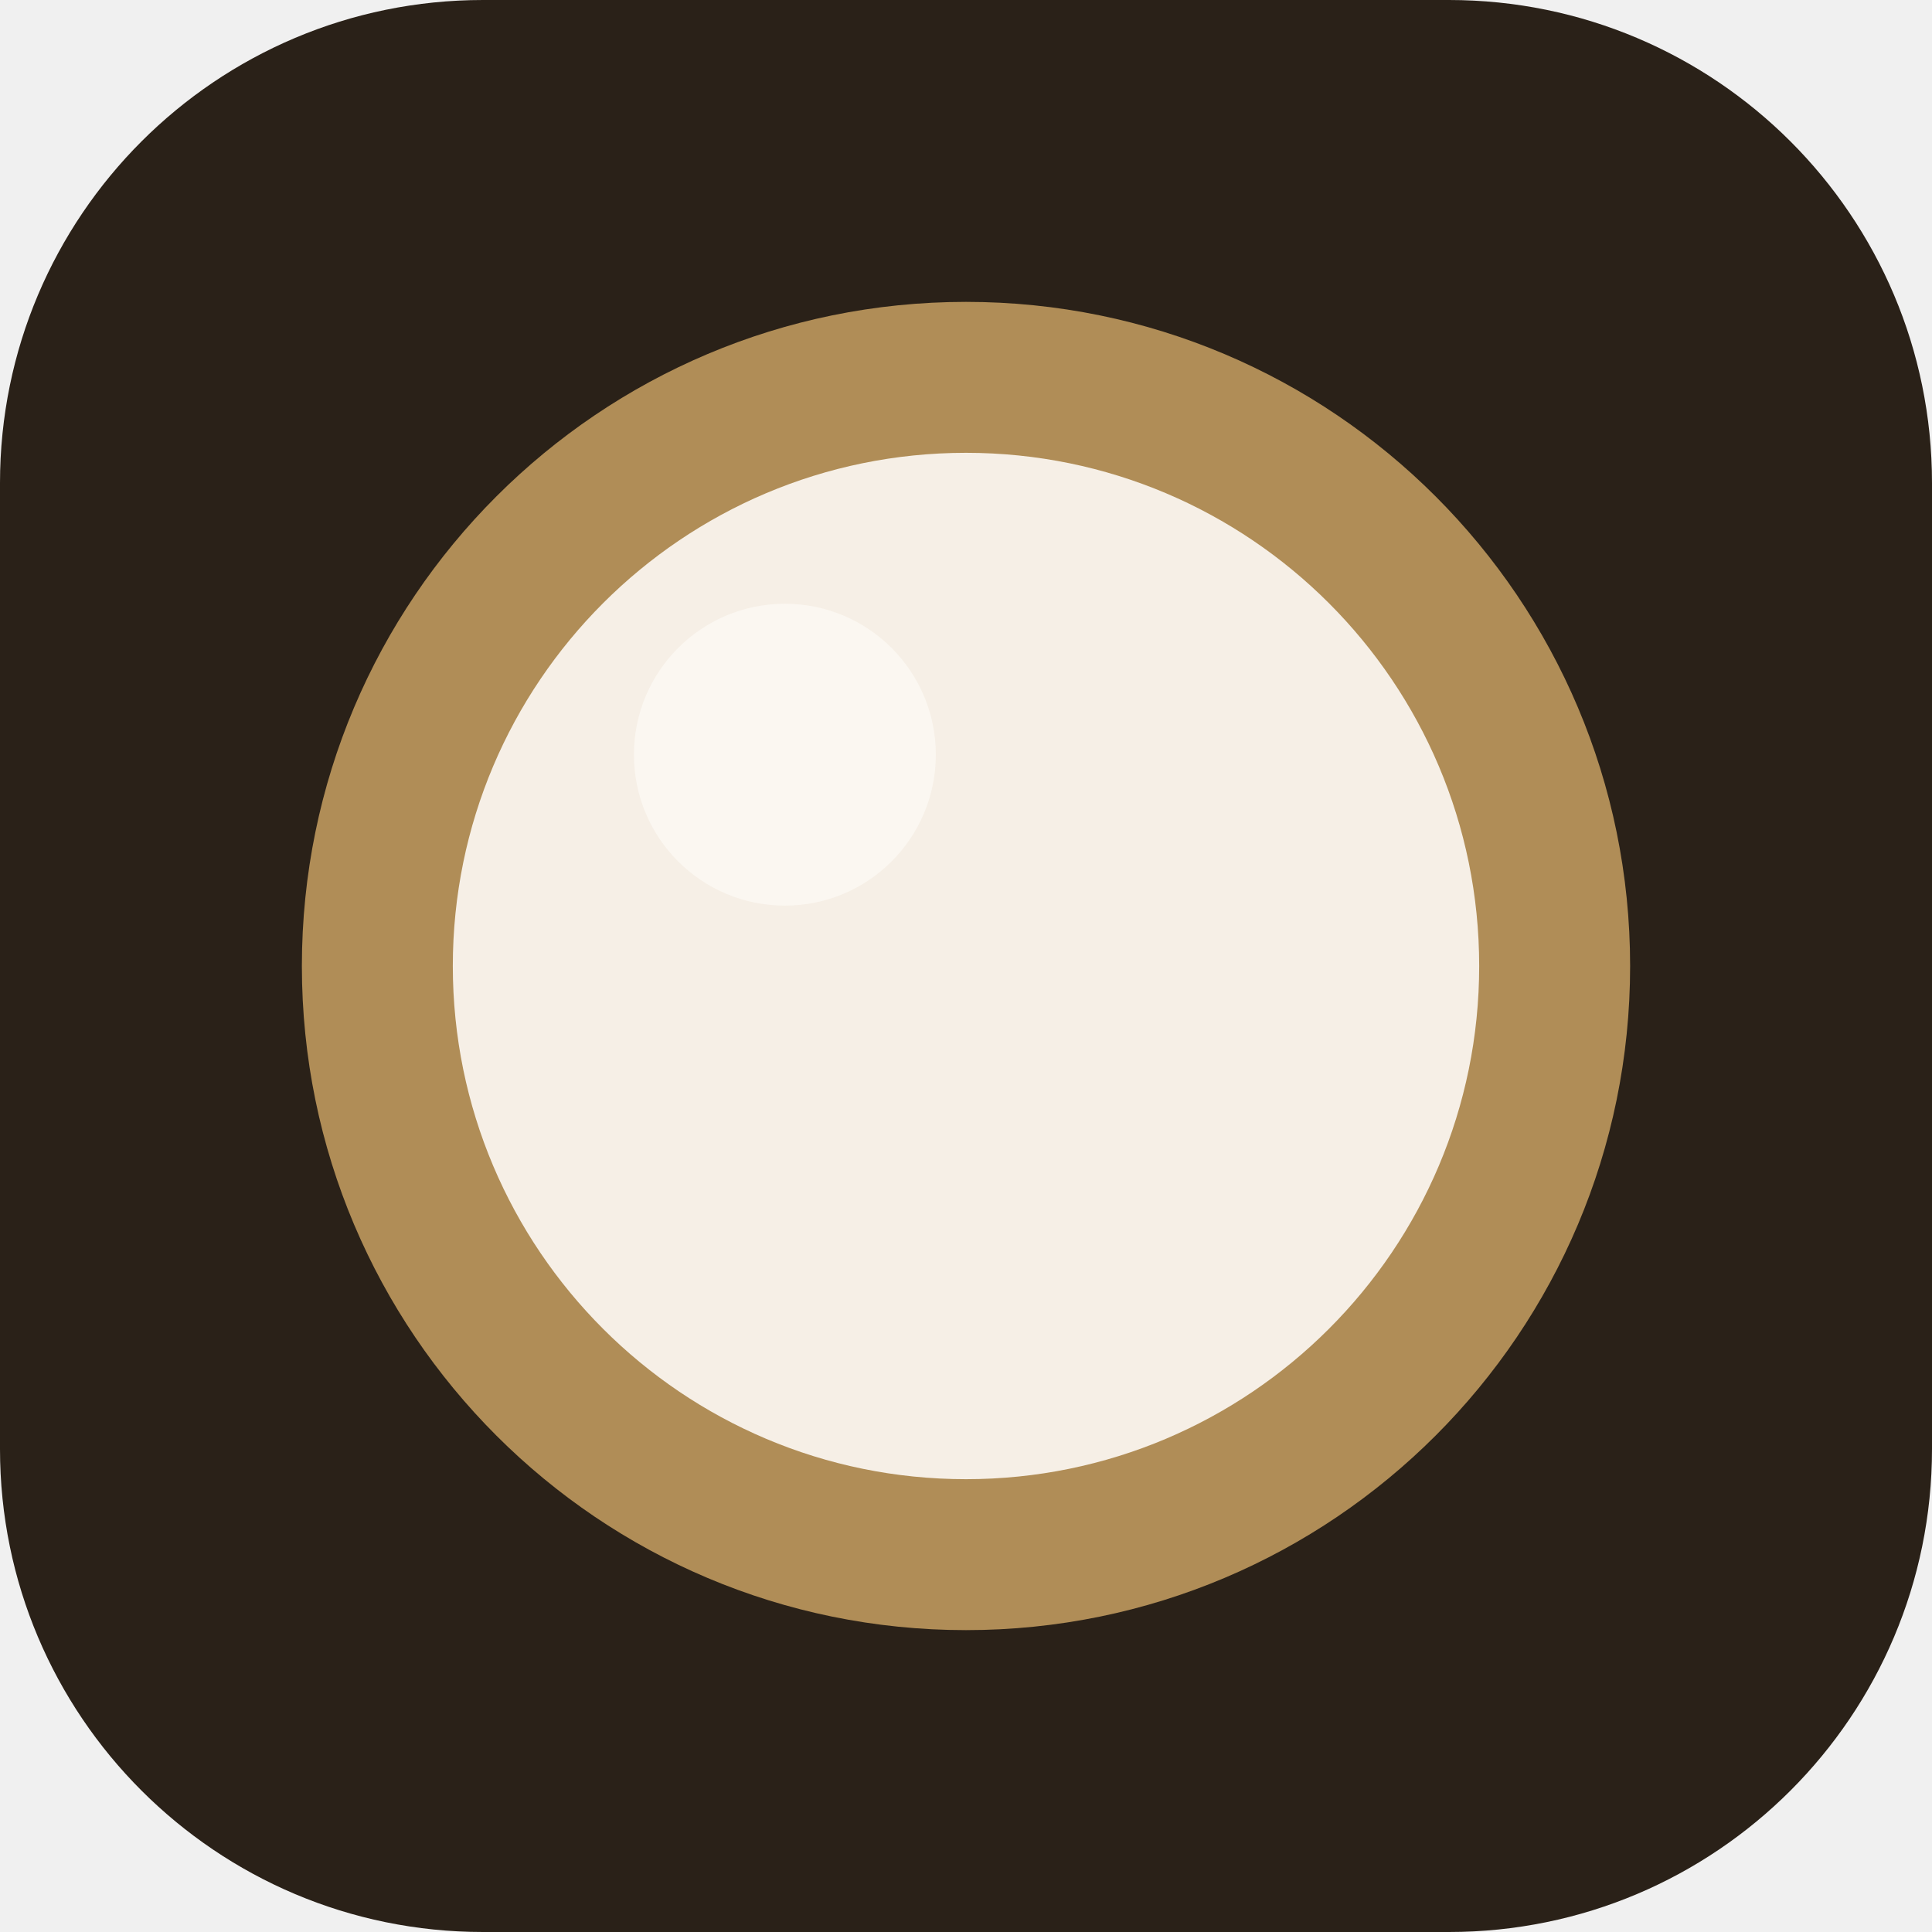
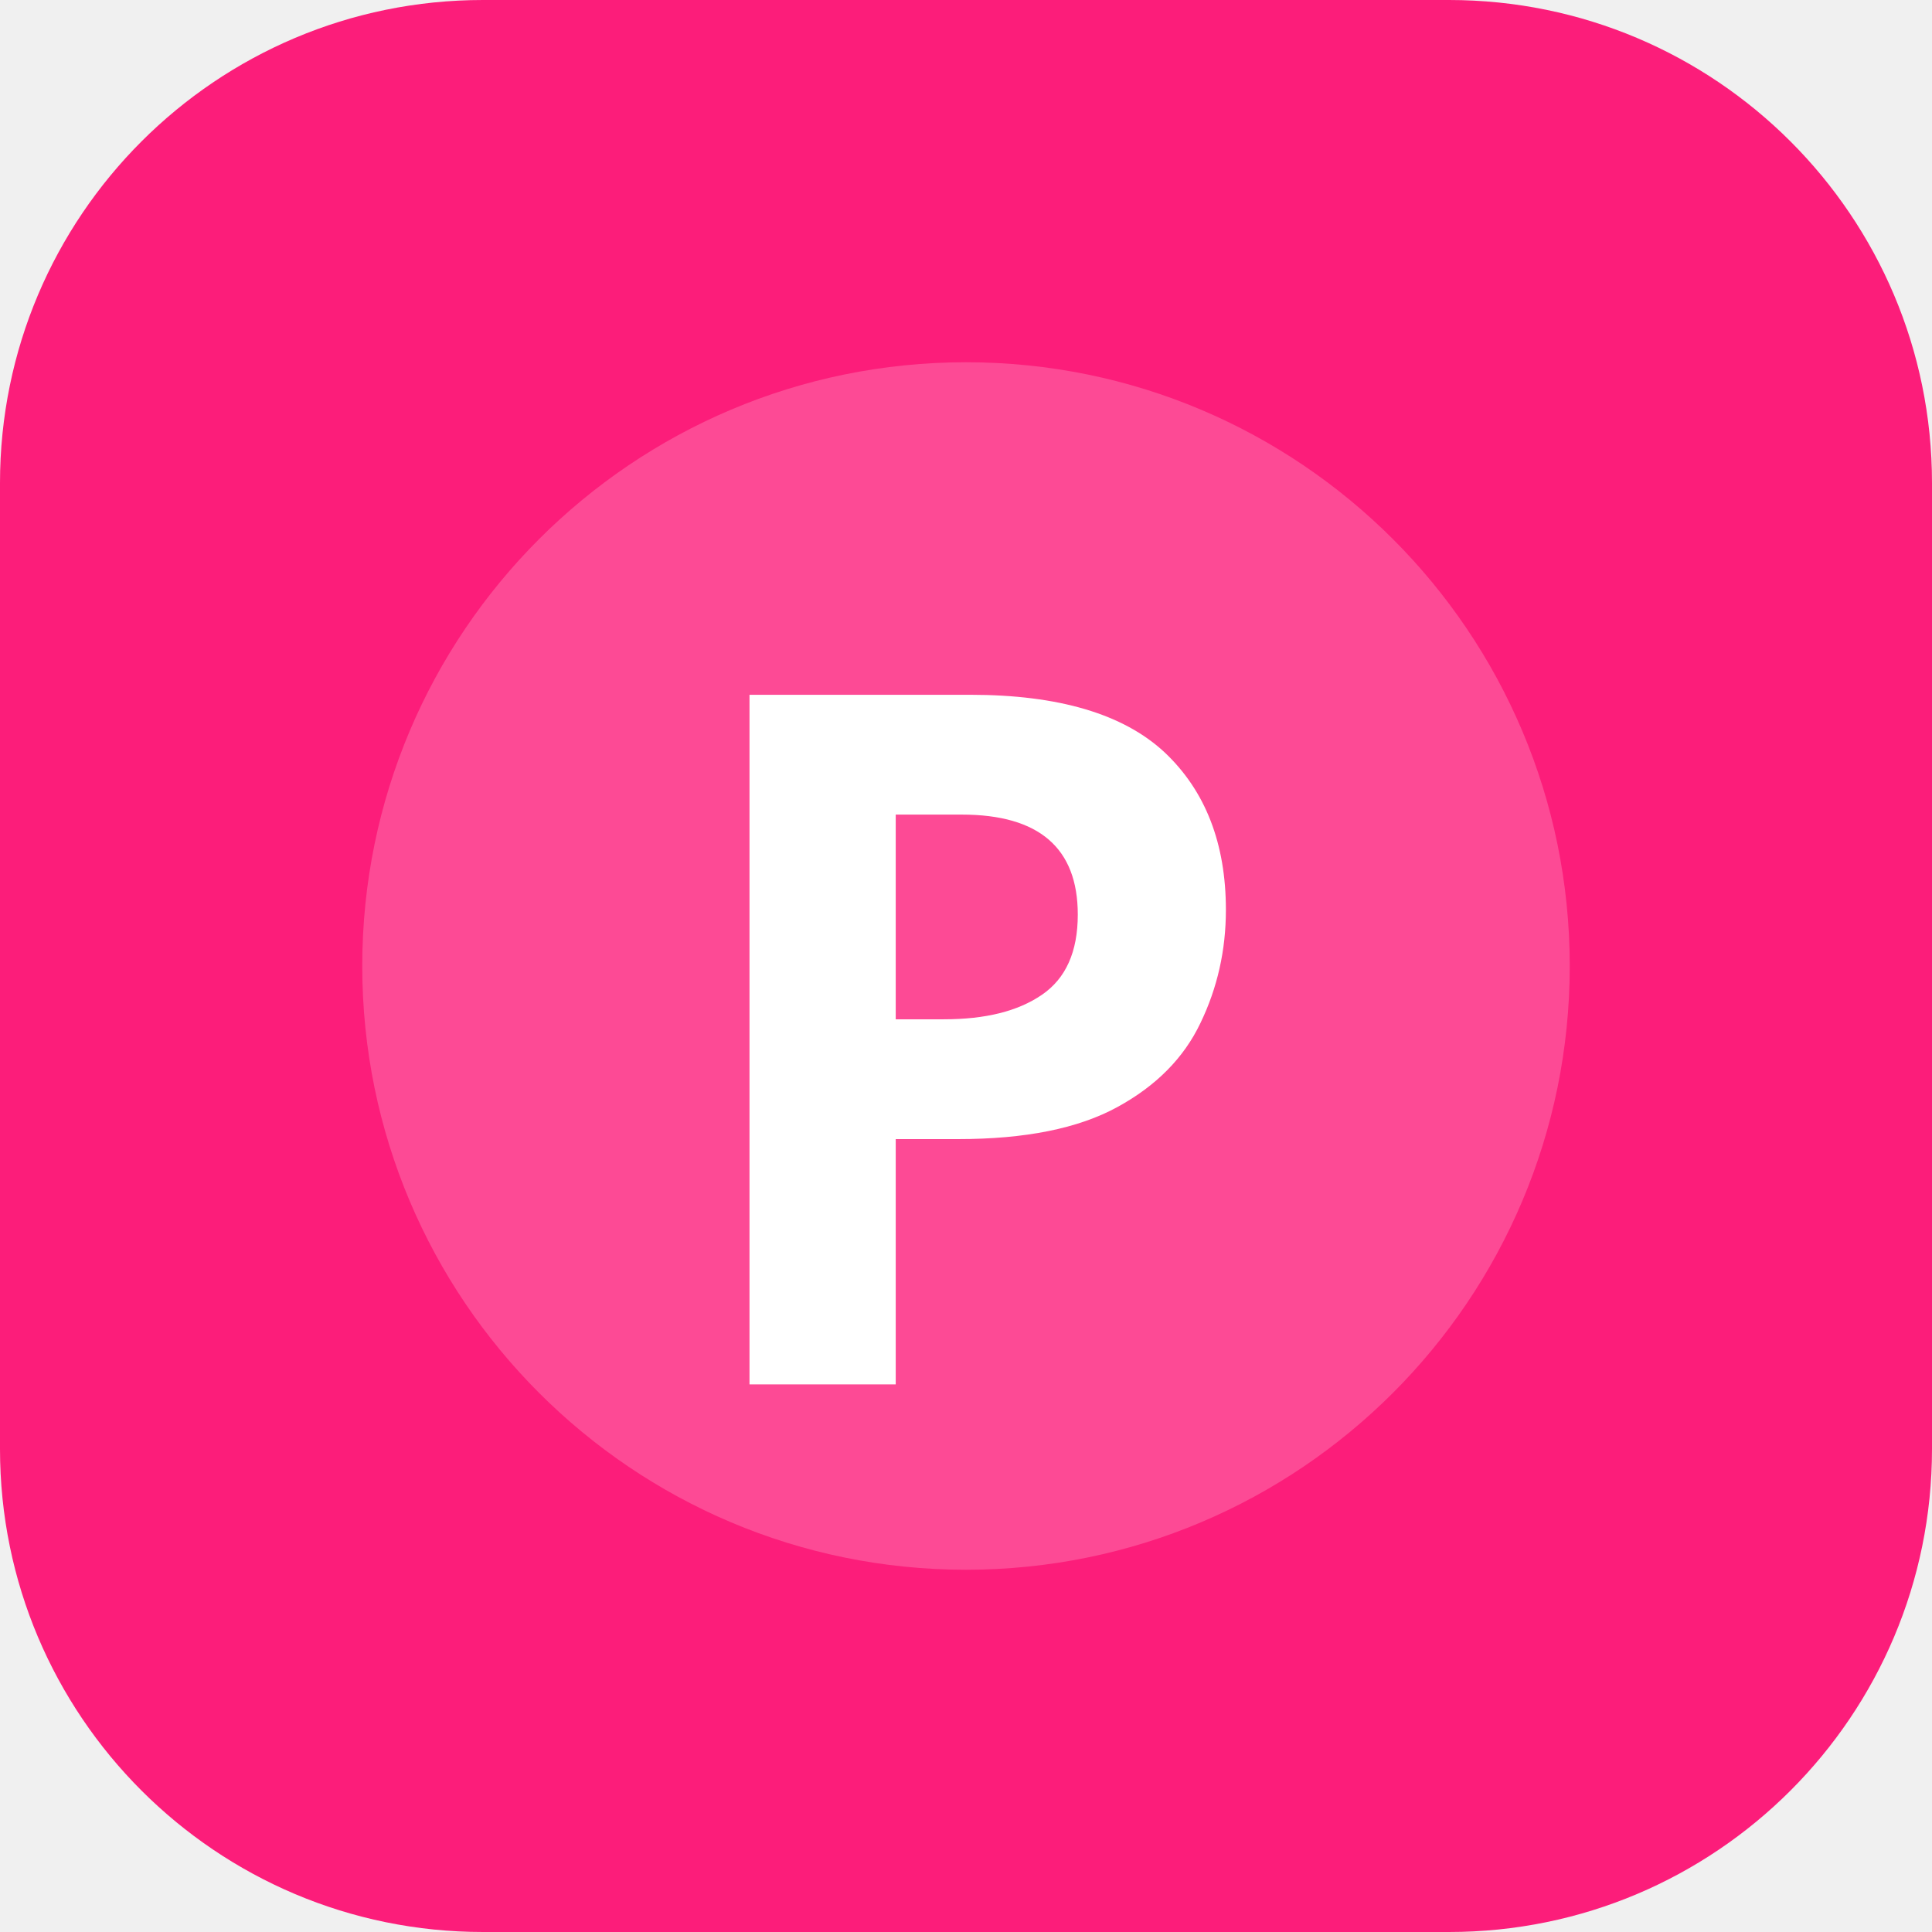
<svg xmlns="http://www.w3.org/2000/svg" viewBox="0 0 32 32">
-   <rect width="32" height="32" rx="8" fill="#2A2118" />
-   <circle cx="16" cy="16" r="11" fill="#B08D57" />
-   <circle cx="16" cy="16" r="8.5" fill="#F6EFE6" />
-   <circle cx="13" cy="12.5" r="2.5" fill="#FBF7F1" />
+   <rect width="32" height="32" rx="8" fill="#fc1d7a" />
+   <circle cx="16" cy="16" r="10" fill="#ffffff" fill-opacity="0.2" />
+   <text x="50%" y="54%" dominant-baseline="middle" text-anchor="middle" font-family="'Cairo', sans-serif" font-size="16" font-weight="bold" fill="#ffffff">P</text>
</svg>
